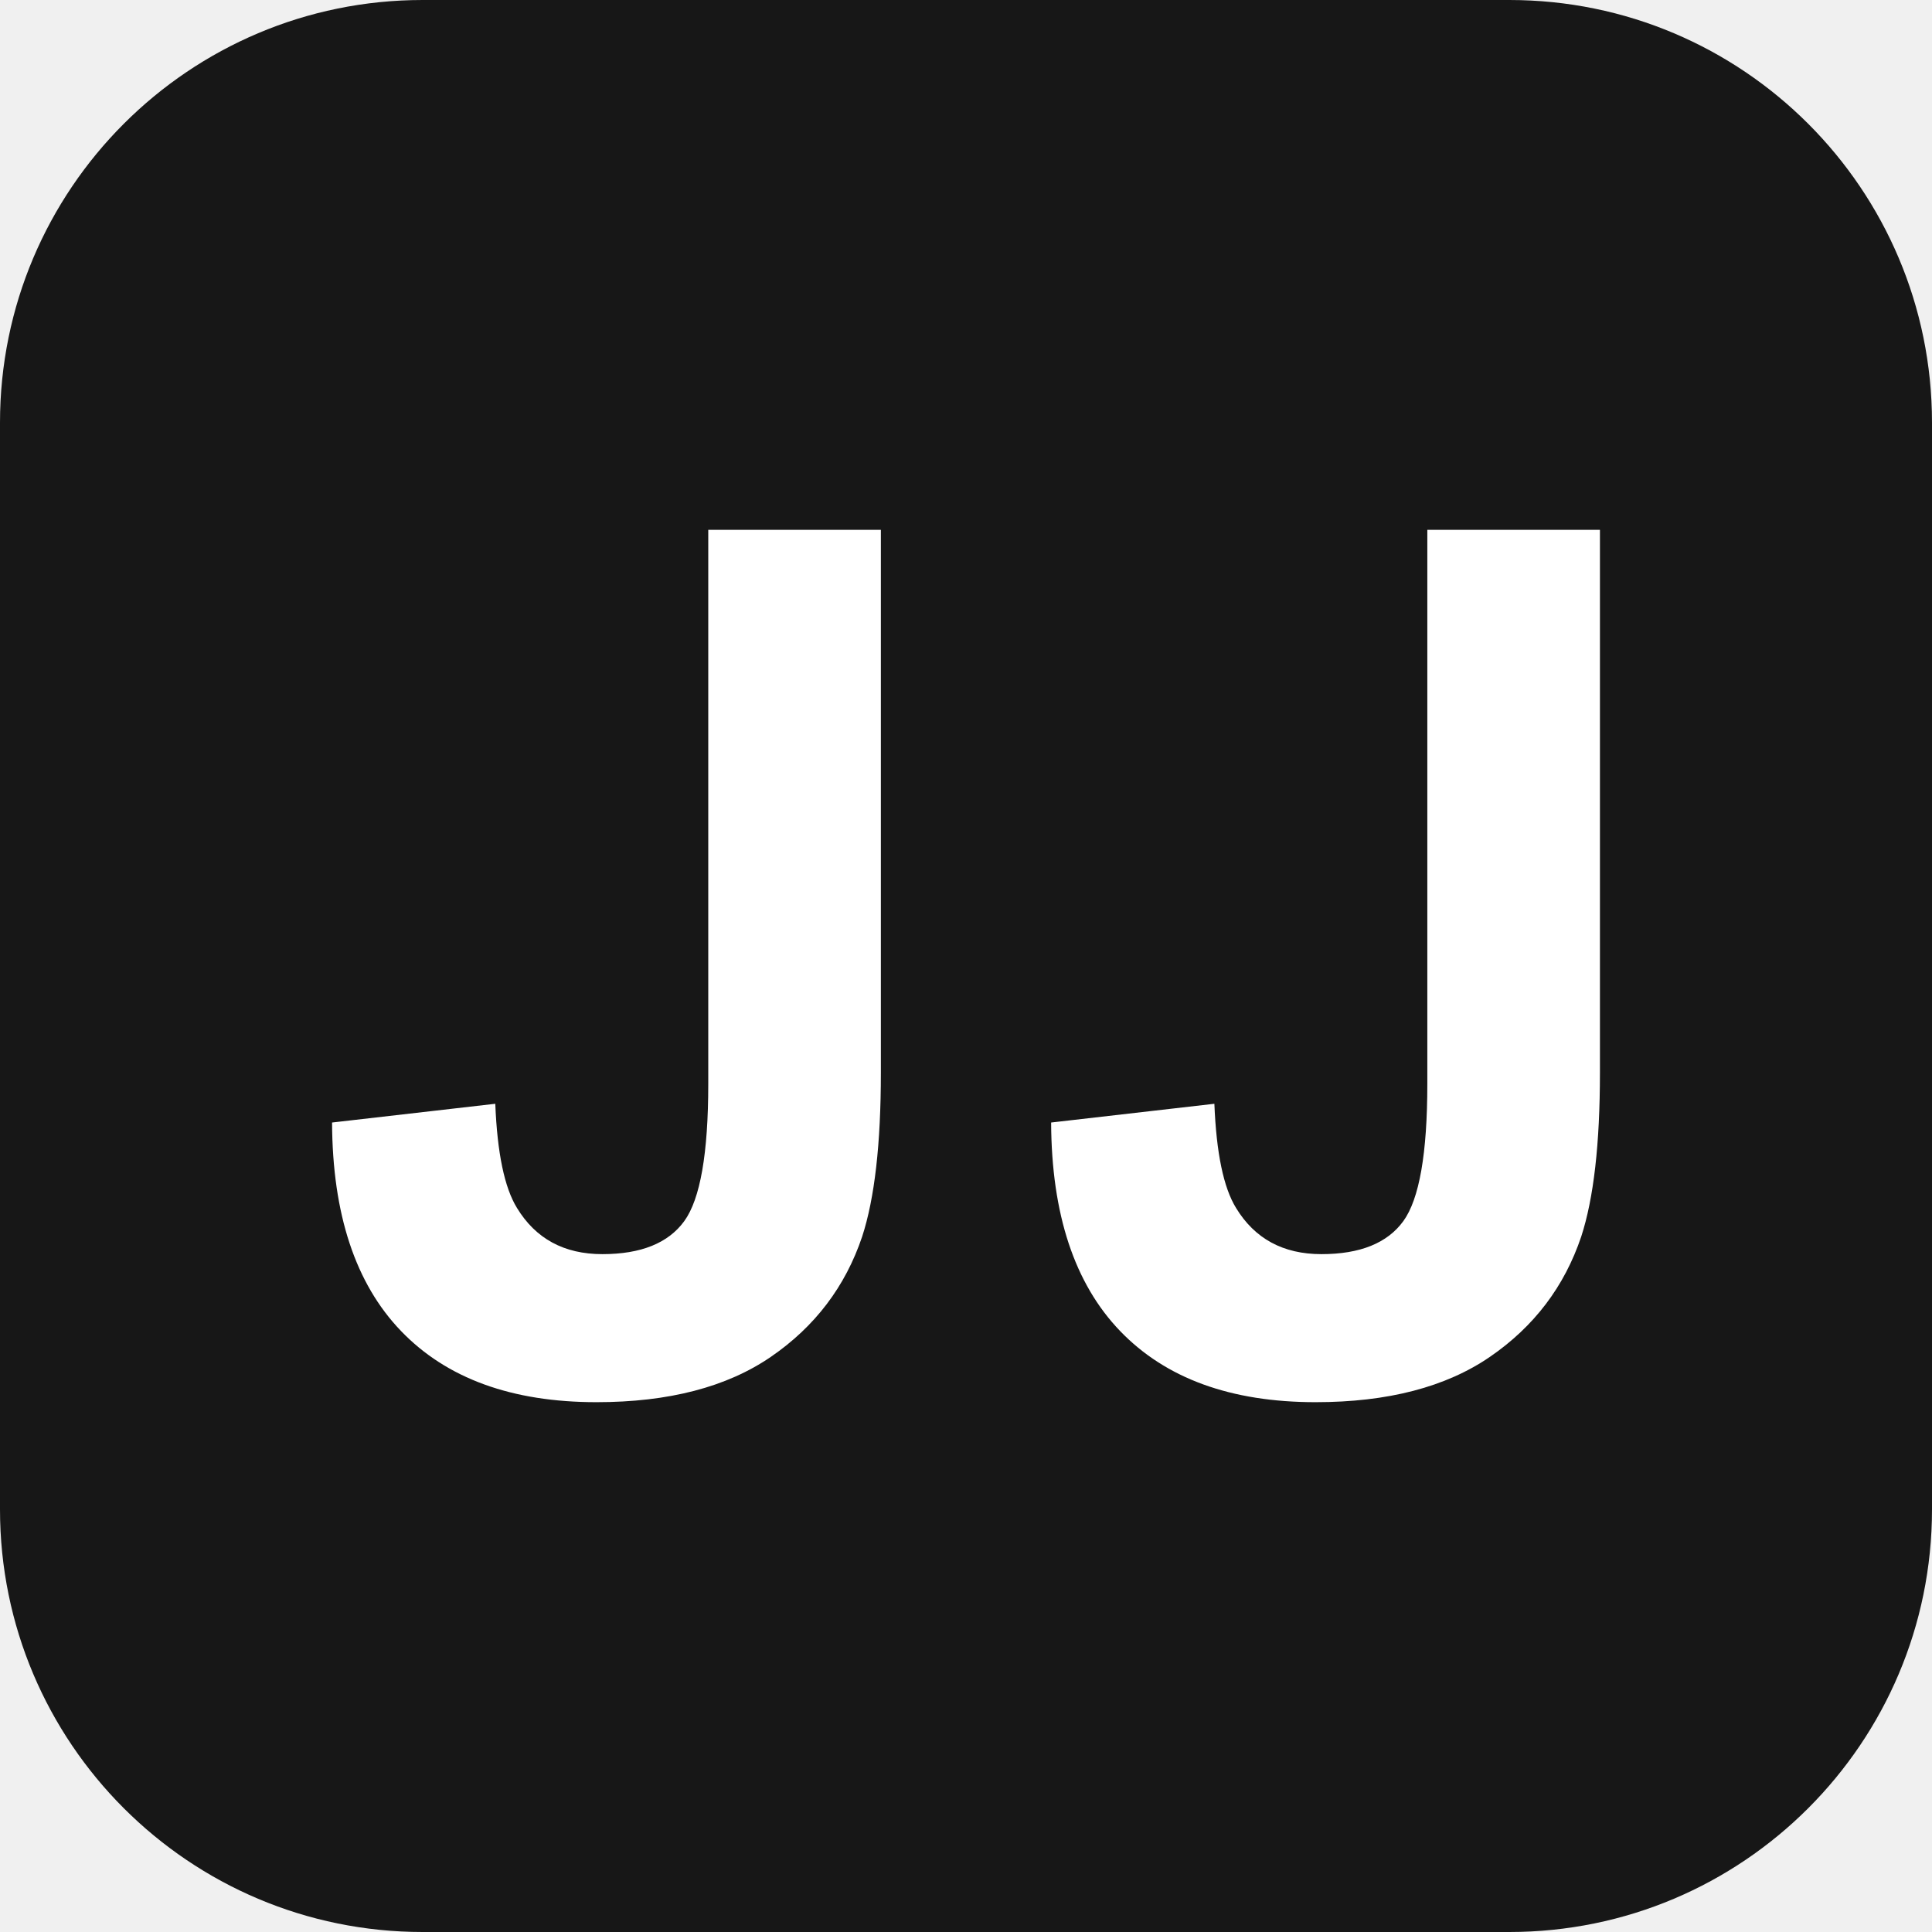
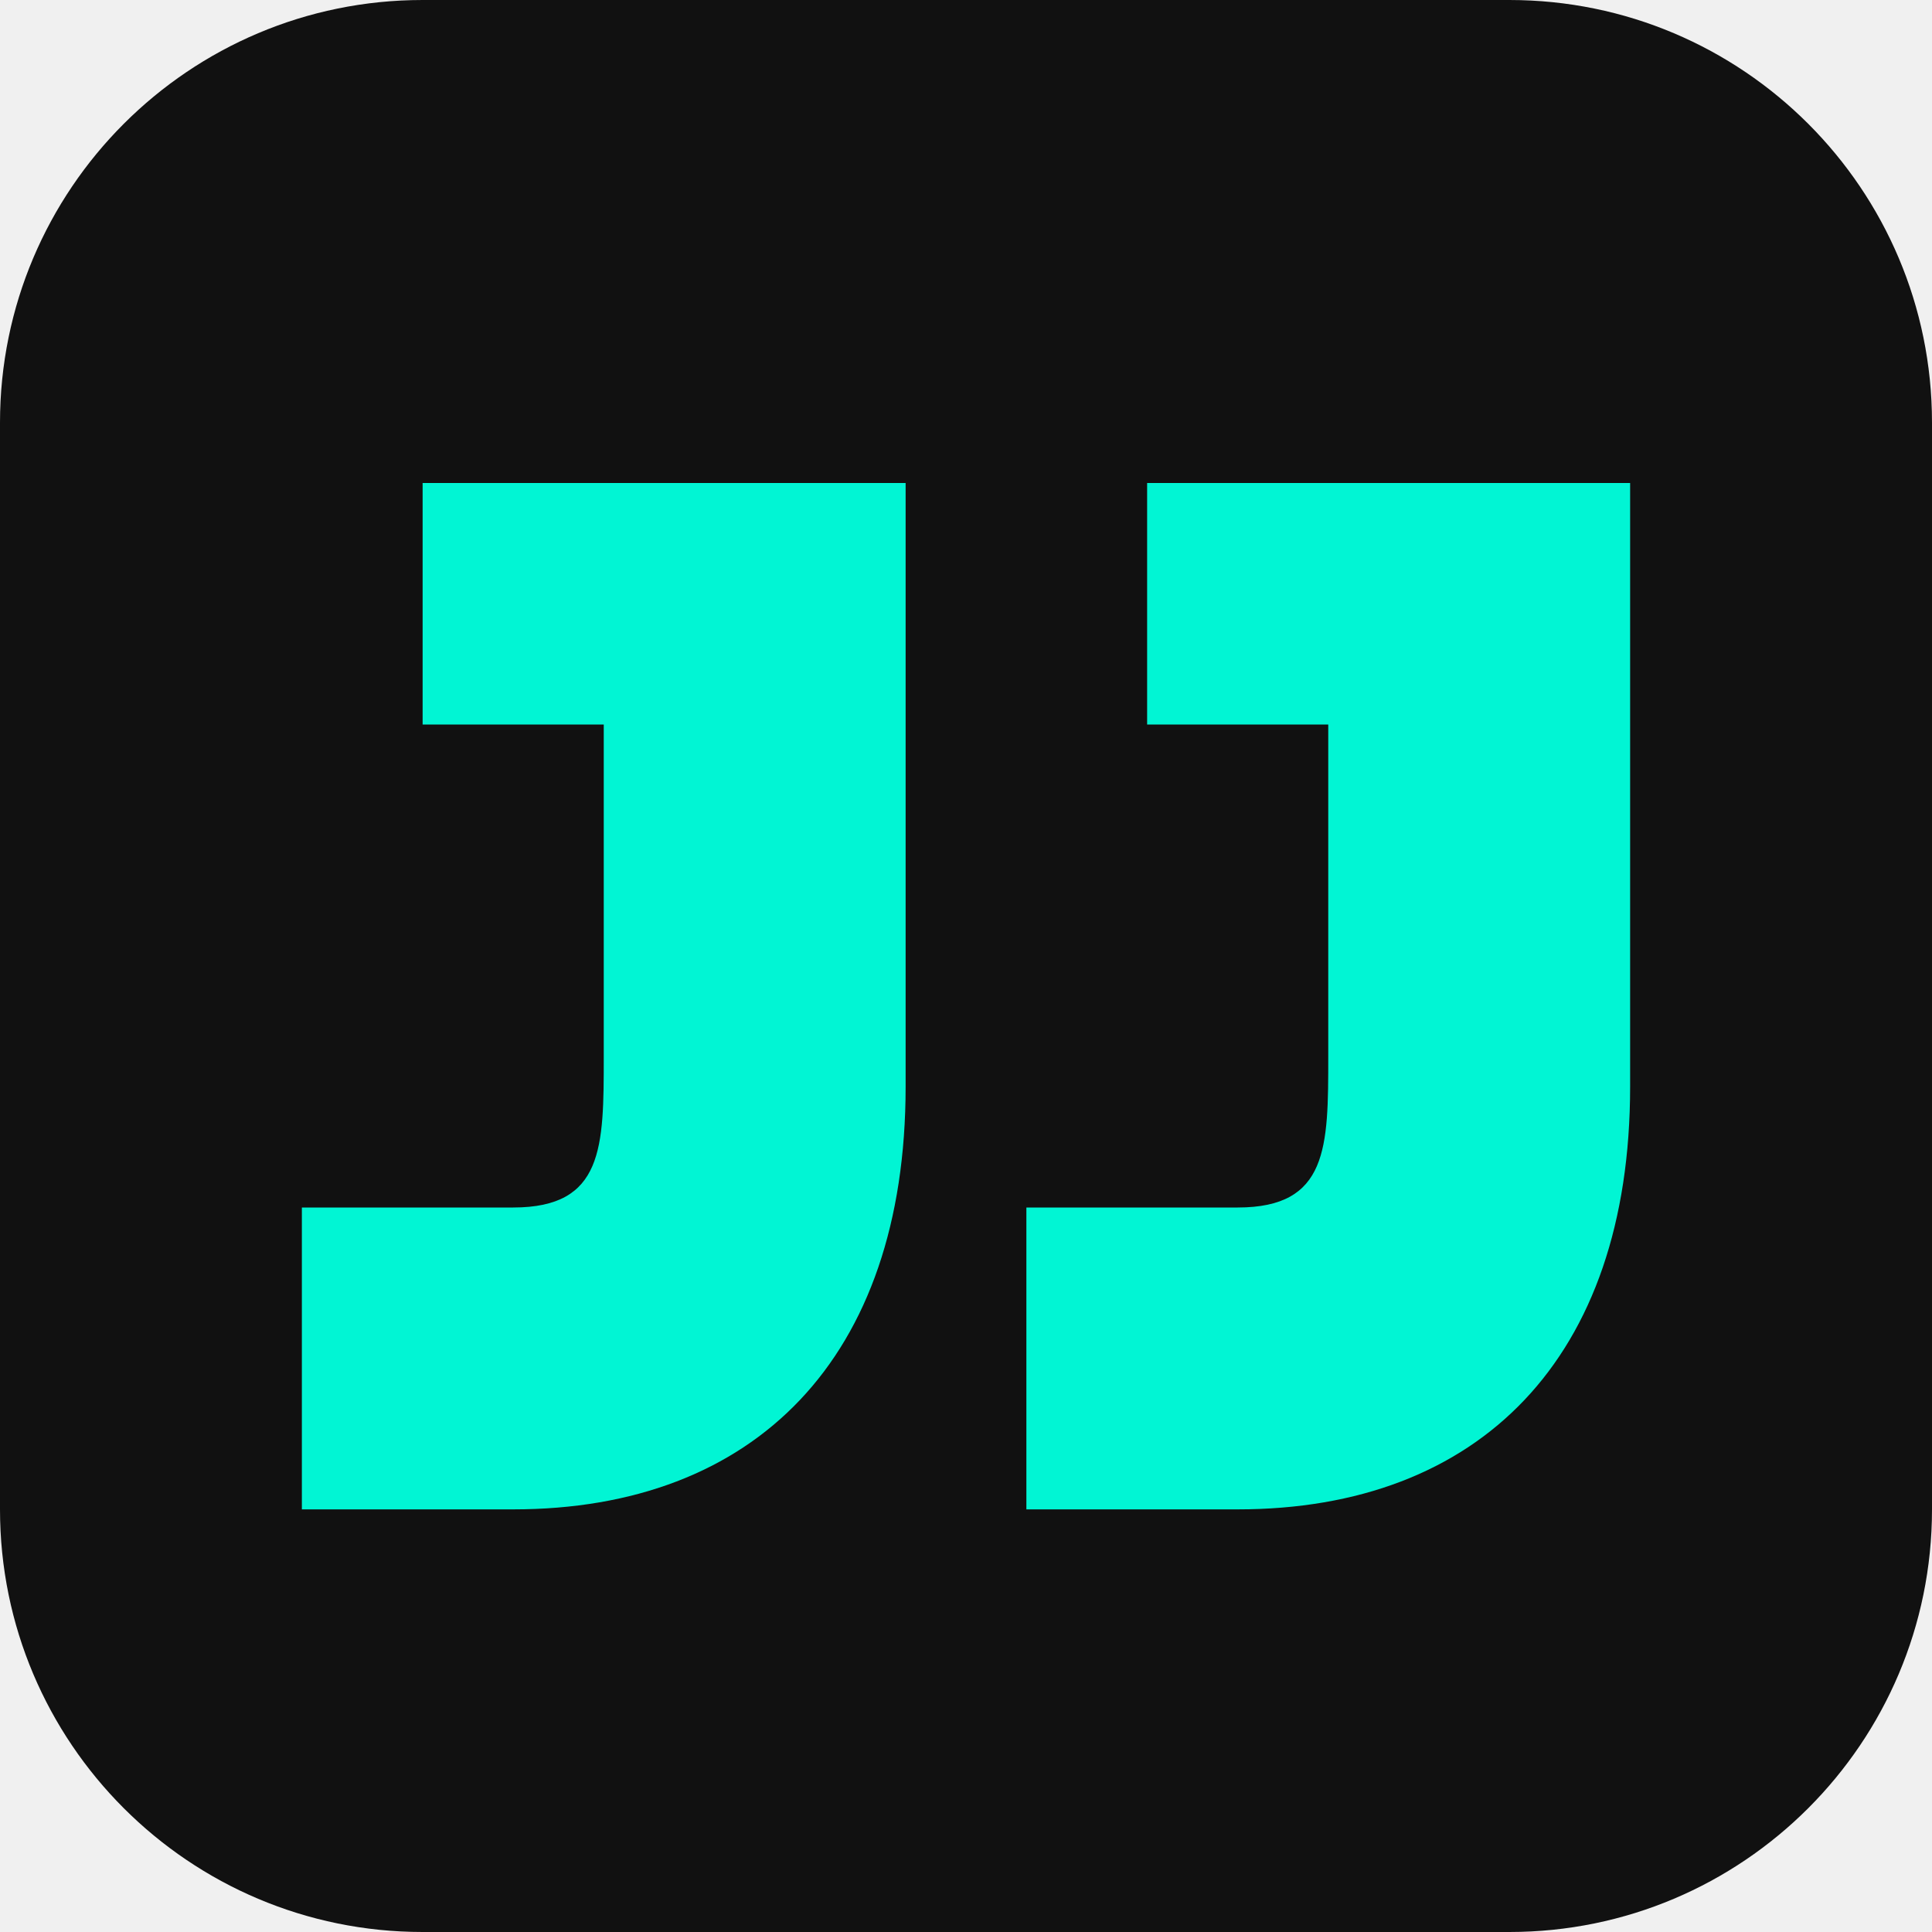
<svg xmlns="http://www.w3.org/2000/svg" viewBox="0 0 64 64" width="64" height="64" role="img" aria-labelledby="logo-title">
-   <rect width="64" height="64" rx="14" fill="#171717" />
-   <path fill="#fff" d="M23.462 17.551H29.18V35.537Q29.18 39.065 28.56 40.964Q27.726 43.445 25.536 44.947Q23.346 46.449 19.76 46.449Q15.555 46.449 13.287 44.094Q11.019 41.739 11 37.185L16.407 36.564Q16.504 39.006 17.125 40.014Q18.055 41.545 19.954 41.545Q21.873 41.545 22.668 40.45Q23.462 39.355 23.462 35.905ZM47.282 17.551H53V35.537Q53 39.065 52.38 40.964Q51.546 43.445 49.356 44.947Q47.166 46.449 43.581 46.449Q39.375 46.449 37.107 44.094Q34.839 41.739 34.82 37.185L40.228 36.564Q40.324 39.006 40.945 40.014Q41.875 41.545 43.774 41.545Q45.693 41.545 46.488 40.45Q47.282 39.355 47.282 35.905Z" />
+   <rect width="64" height="64" rx="14" fill="#111111" />
+   <g fill="#01f5d4">
+     <path d="M14 16H30V36C30 45 25 50 17 50H10V40H17C20 40 20 38 20 35V24H14Z" />
+     <path d="M38 16H54V36C54 45 49 50 41 50H34V40H41C44 40 44 38 44 35V24H38Z" />
+   </g>
</svg>
